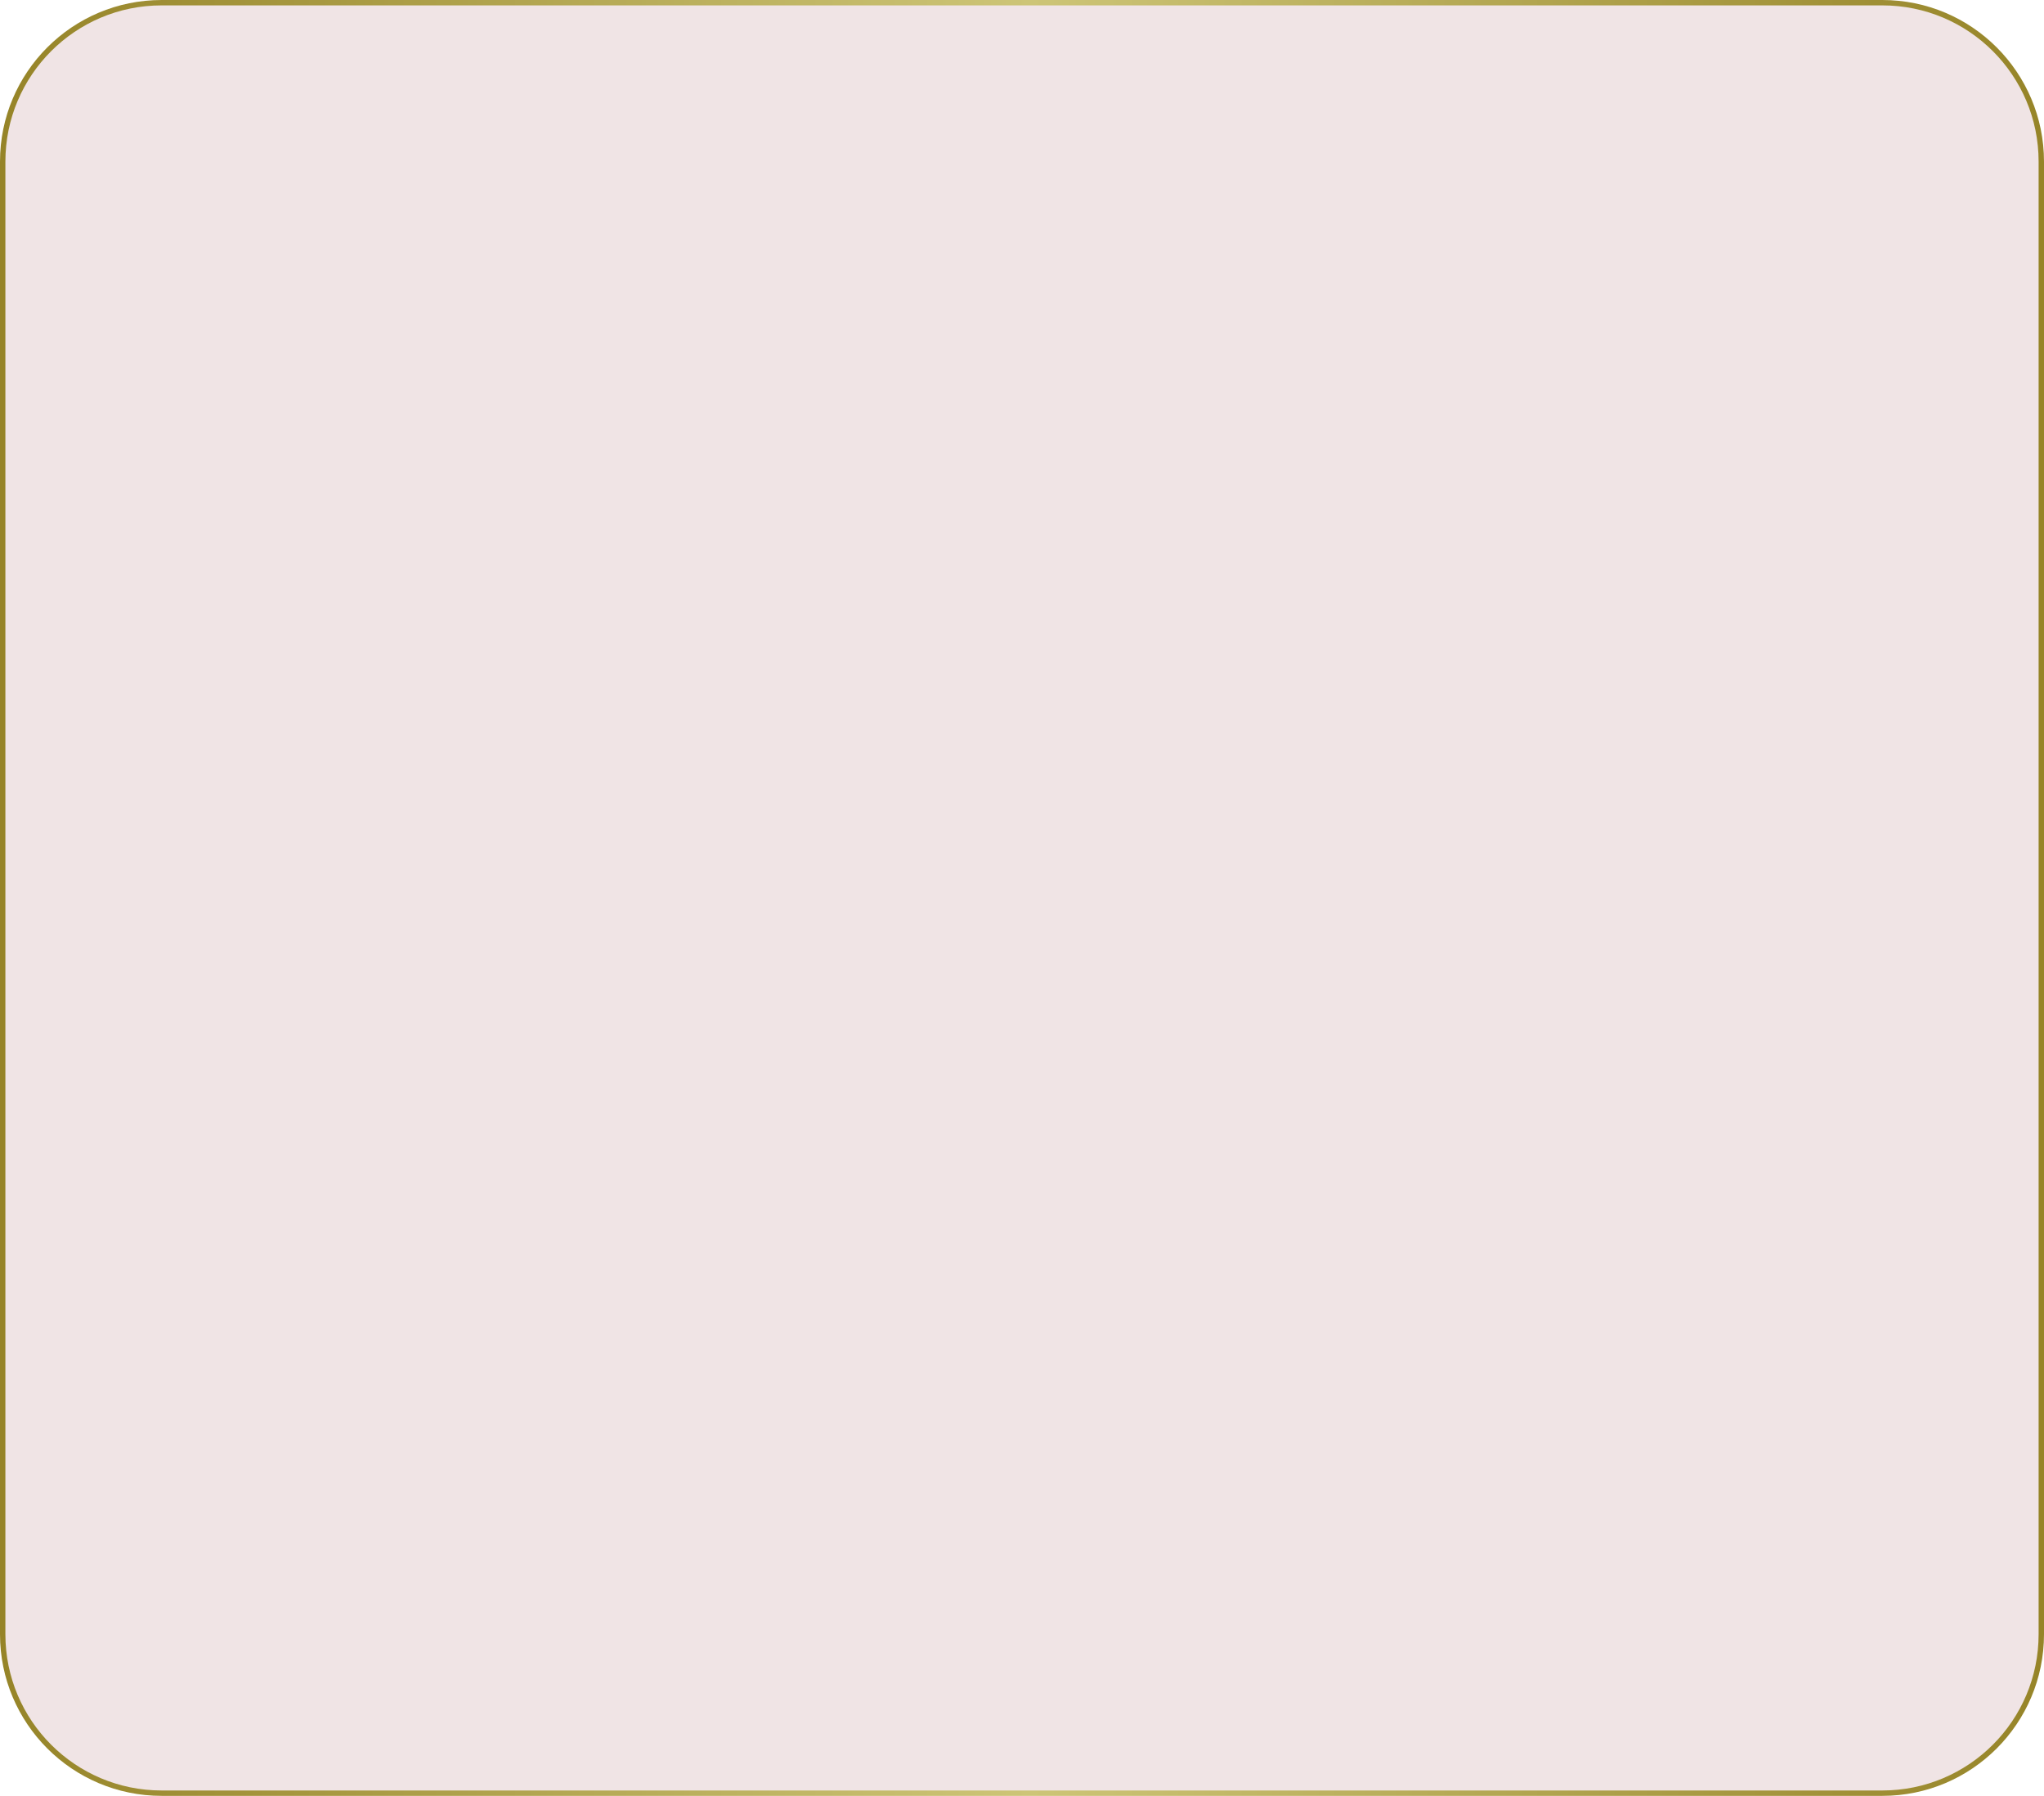
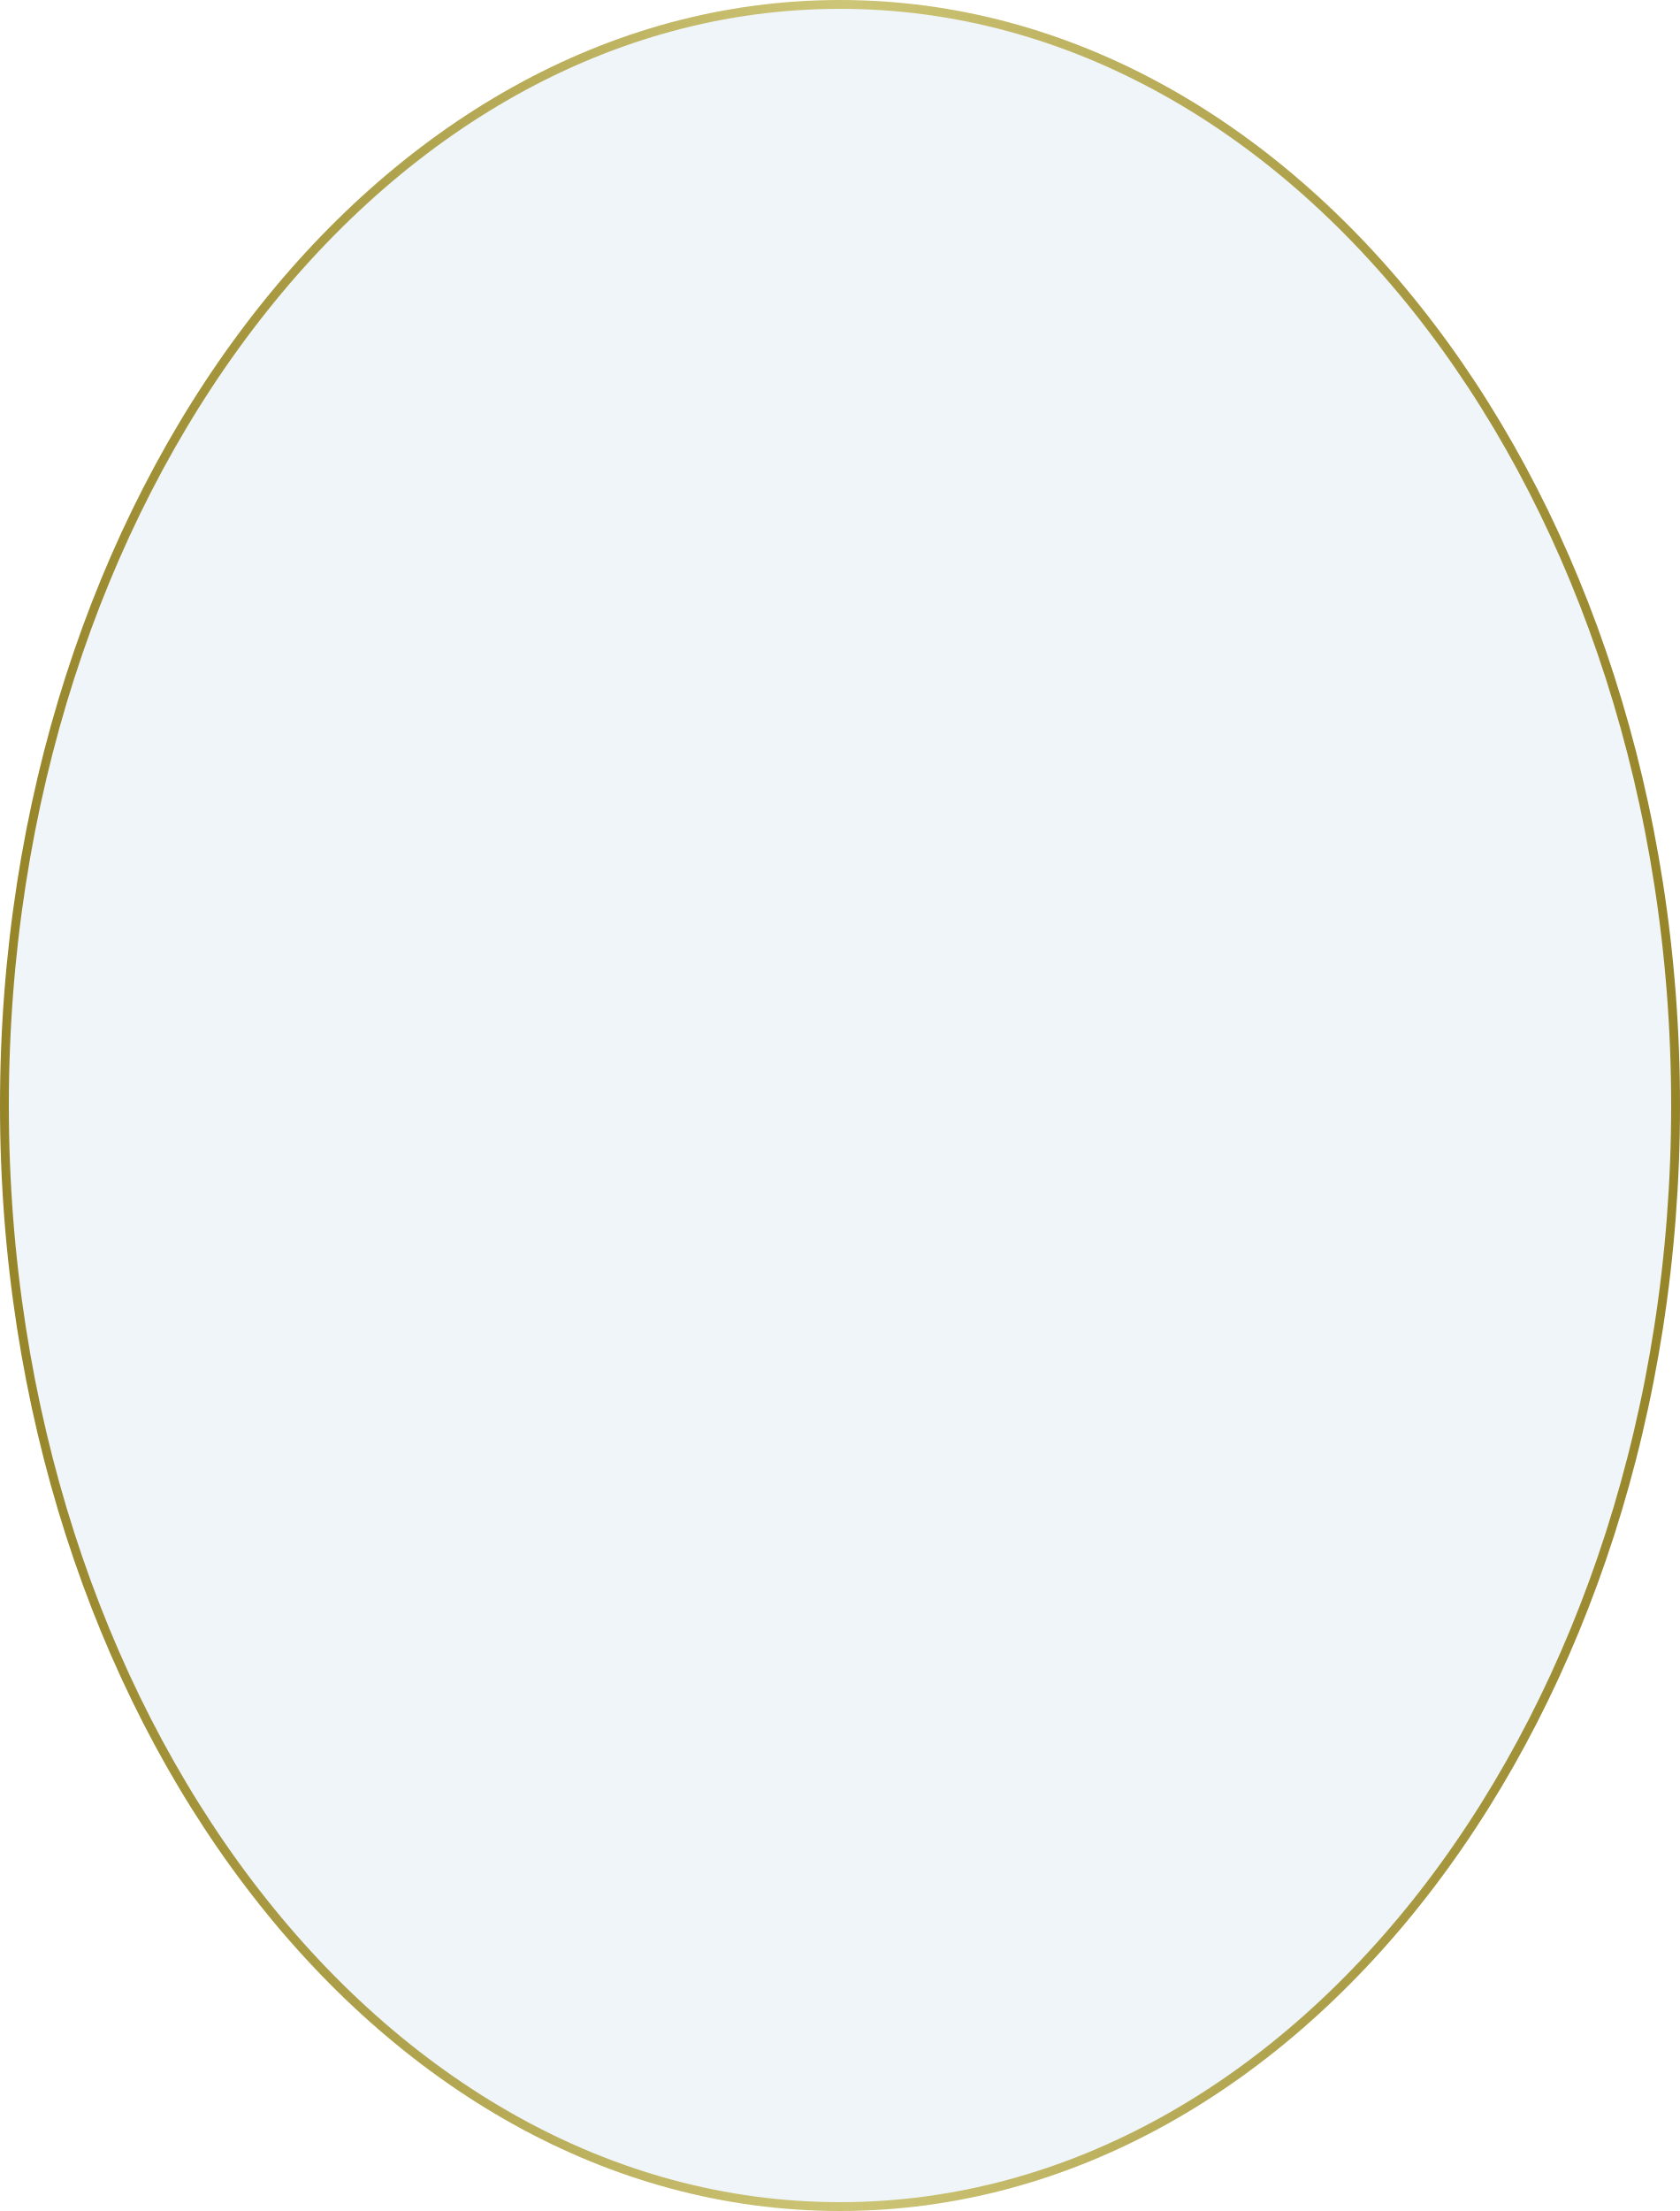
- <svg xmlns="http://www.w3.org/2000/svg" width="1138" height="1000" viewBox="0 0 1138 1000" fill="none" shape-rendering="geometricPrecision">
+ <svg xmlns="http://www.w3.org/2000/svg" width="760" height="1000" viewBox="0 0 760 1000" fill="none" shape-rendering="geometricPrecision">
  <defs>
-     <linearGradient id="yasin3340F0Gold" x1="0" y1="500" x2="1138" y2="500" gradientUnits="userSpaceOnUse">
+     <linearGradient id="yasin3340F0Gold" x1="0" y1="500" x2="760" y2="500" gradientUnits="userSpaceOnUse">
      <stop stop-color="#968428" />
      <stop offset="0.504" stop-color="#CDC577" />
      <stop offset="1" stop-color="#968428" />
    </linearGradient>
  </defs>
-   <rect x="0" y="0" width="1138" height="1000" rx="90.0" ry="90.0" fill="url(#yasin3340F0Gold)" />
-   <rect x="3" y="3" width="1132" height="994" rx="87.0" ry="87.0" fill="#F0E4E5" />
+   <defs>
+     <linearGradient id="yasin3340F0Gold" x1="0" y1="500" x2="760" y2="500" gradientUnits="userSpaceOnUse">
+       <stop stop-color="#968428" />
+       <stop offset="0.504" stop-color="#CDC577" />
+       <stop offset="1" stop-color="#968428" />
+     </linearGradient>
+   </defs>
+   <ellipse cx="380" cy="500" rx="378" ry="498" fill="#DCE9F2" fill-opacity="0.45" stroke="url(#yasin3340F0Gold)" stroke-width="4" />
</svg>
